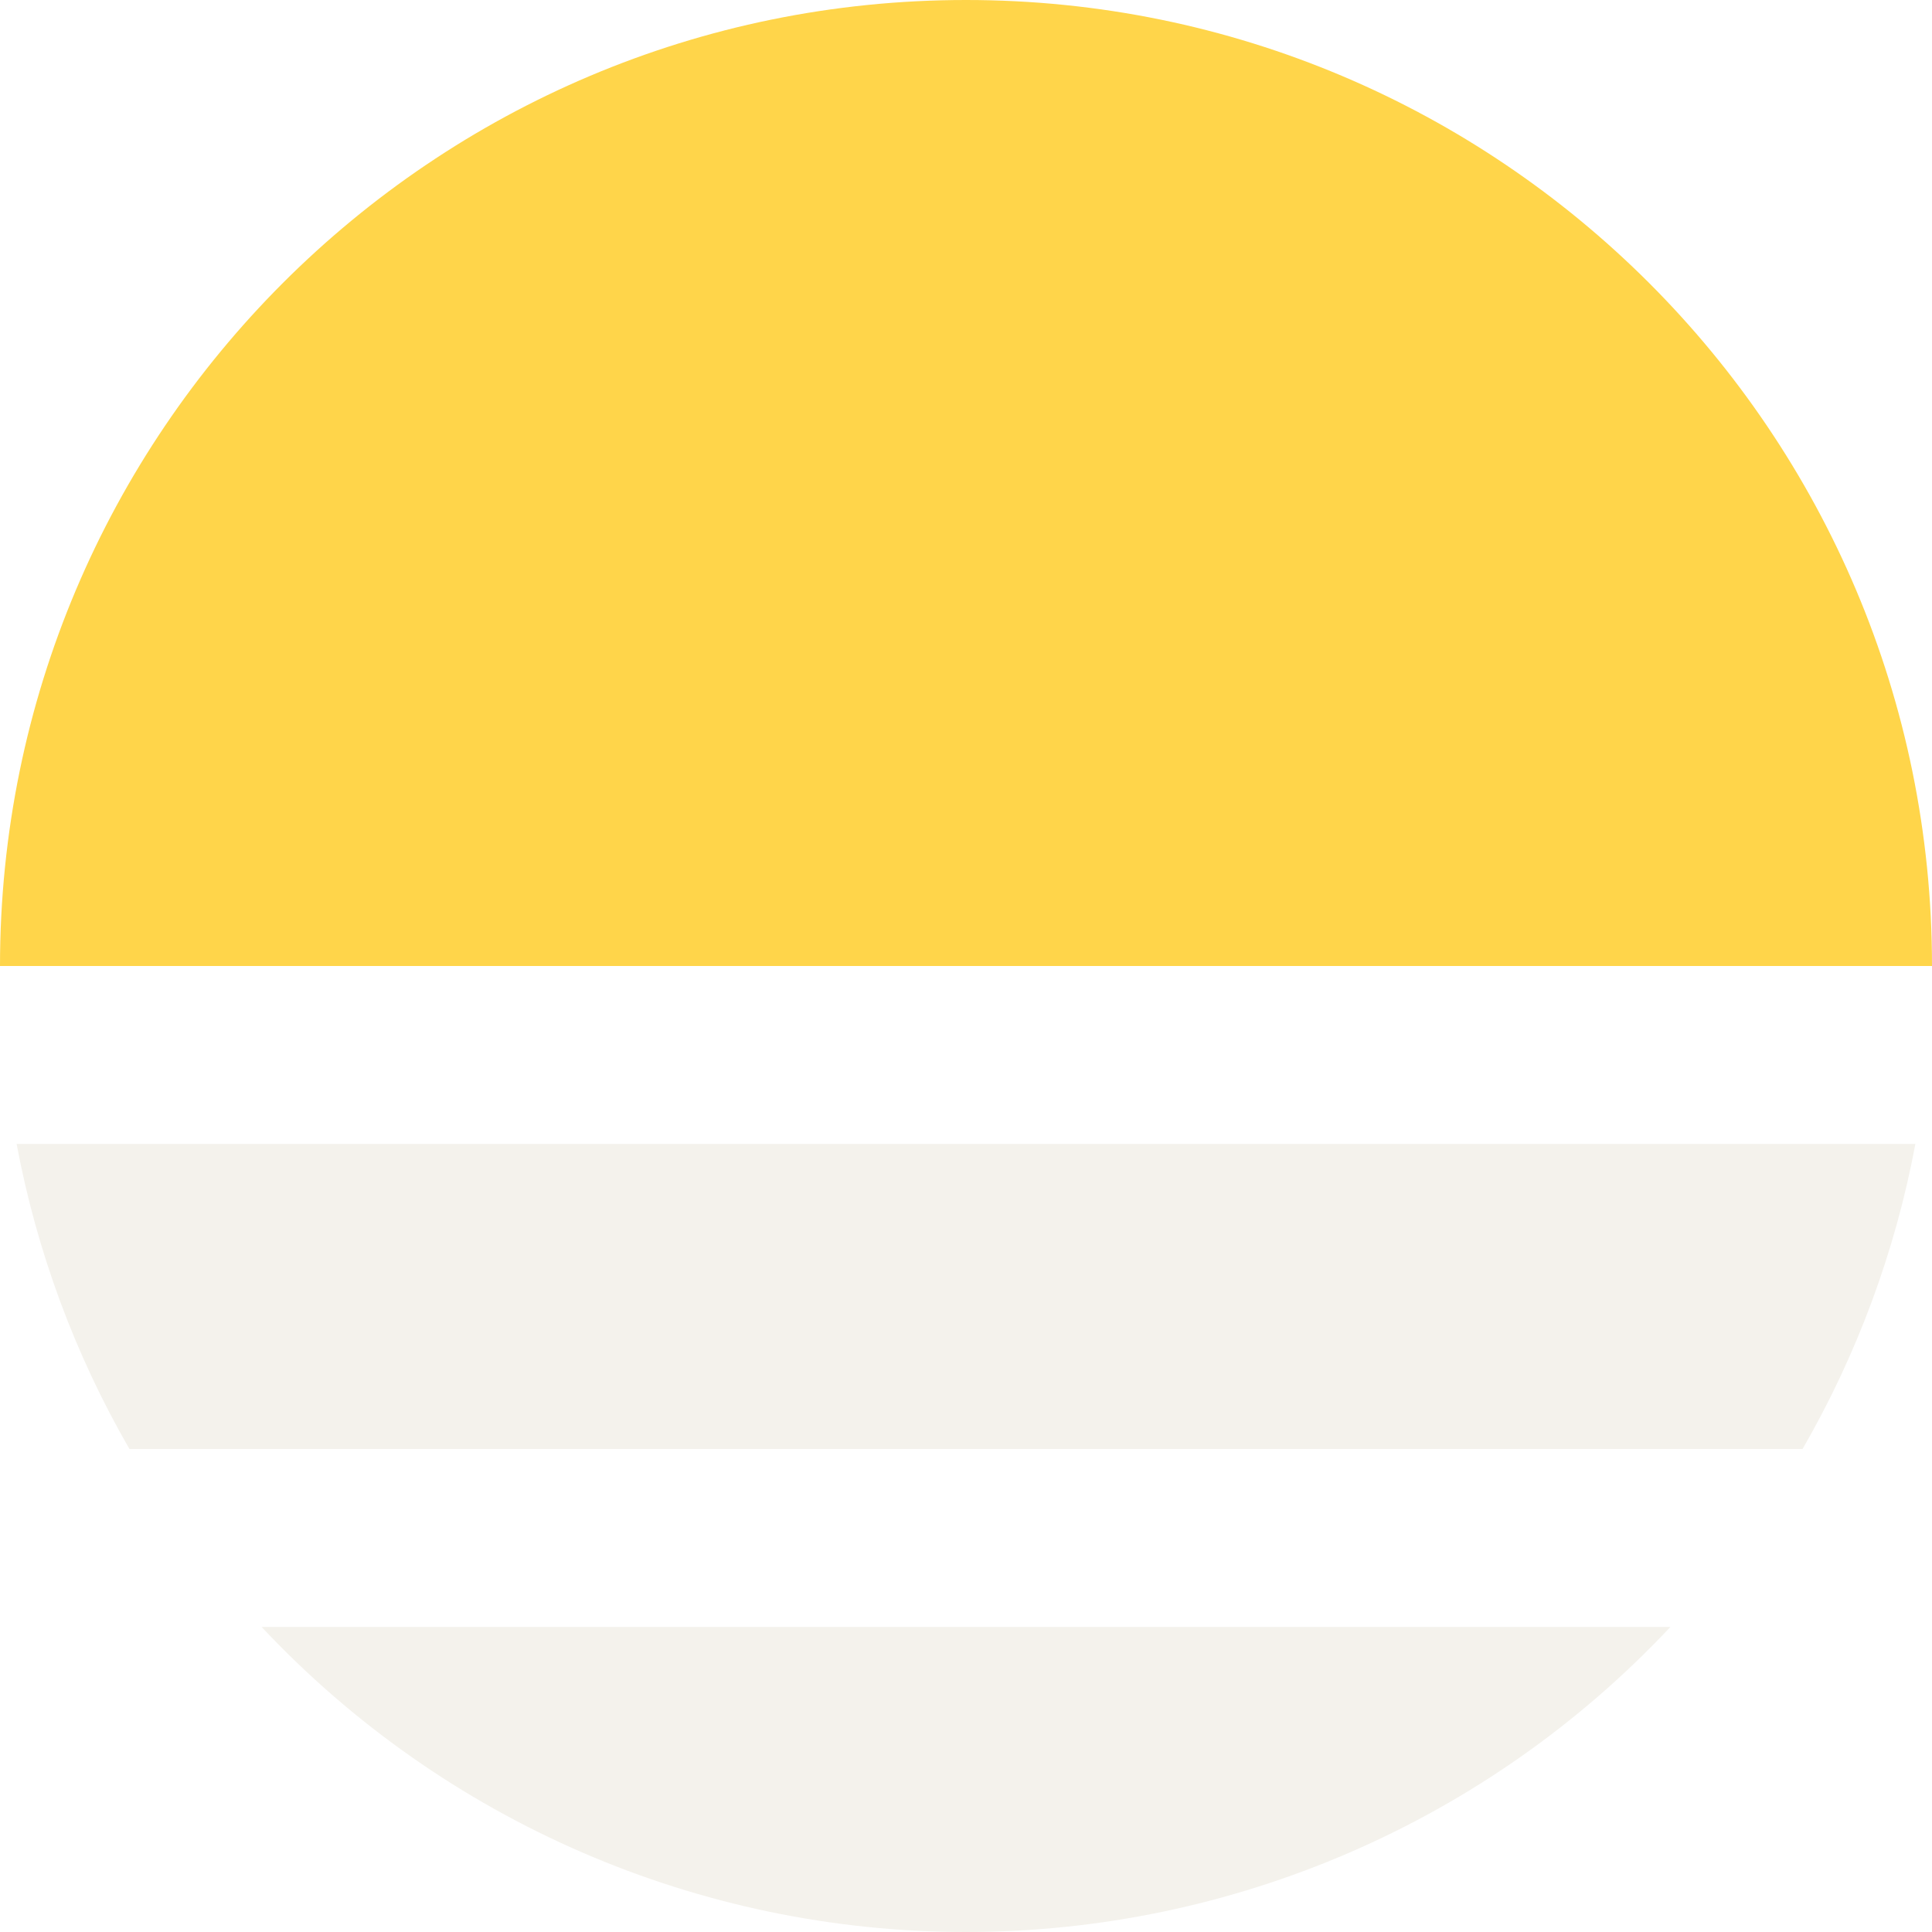
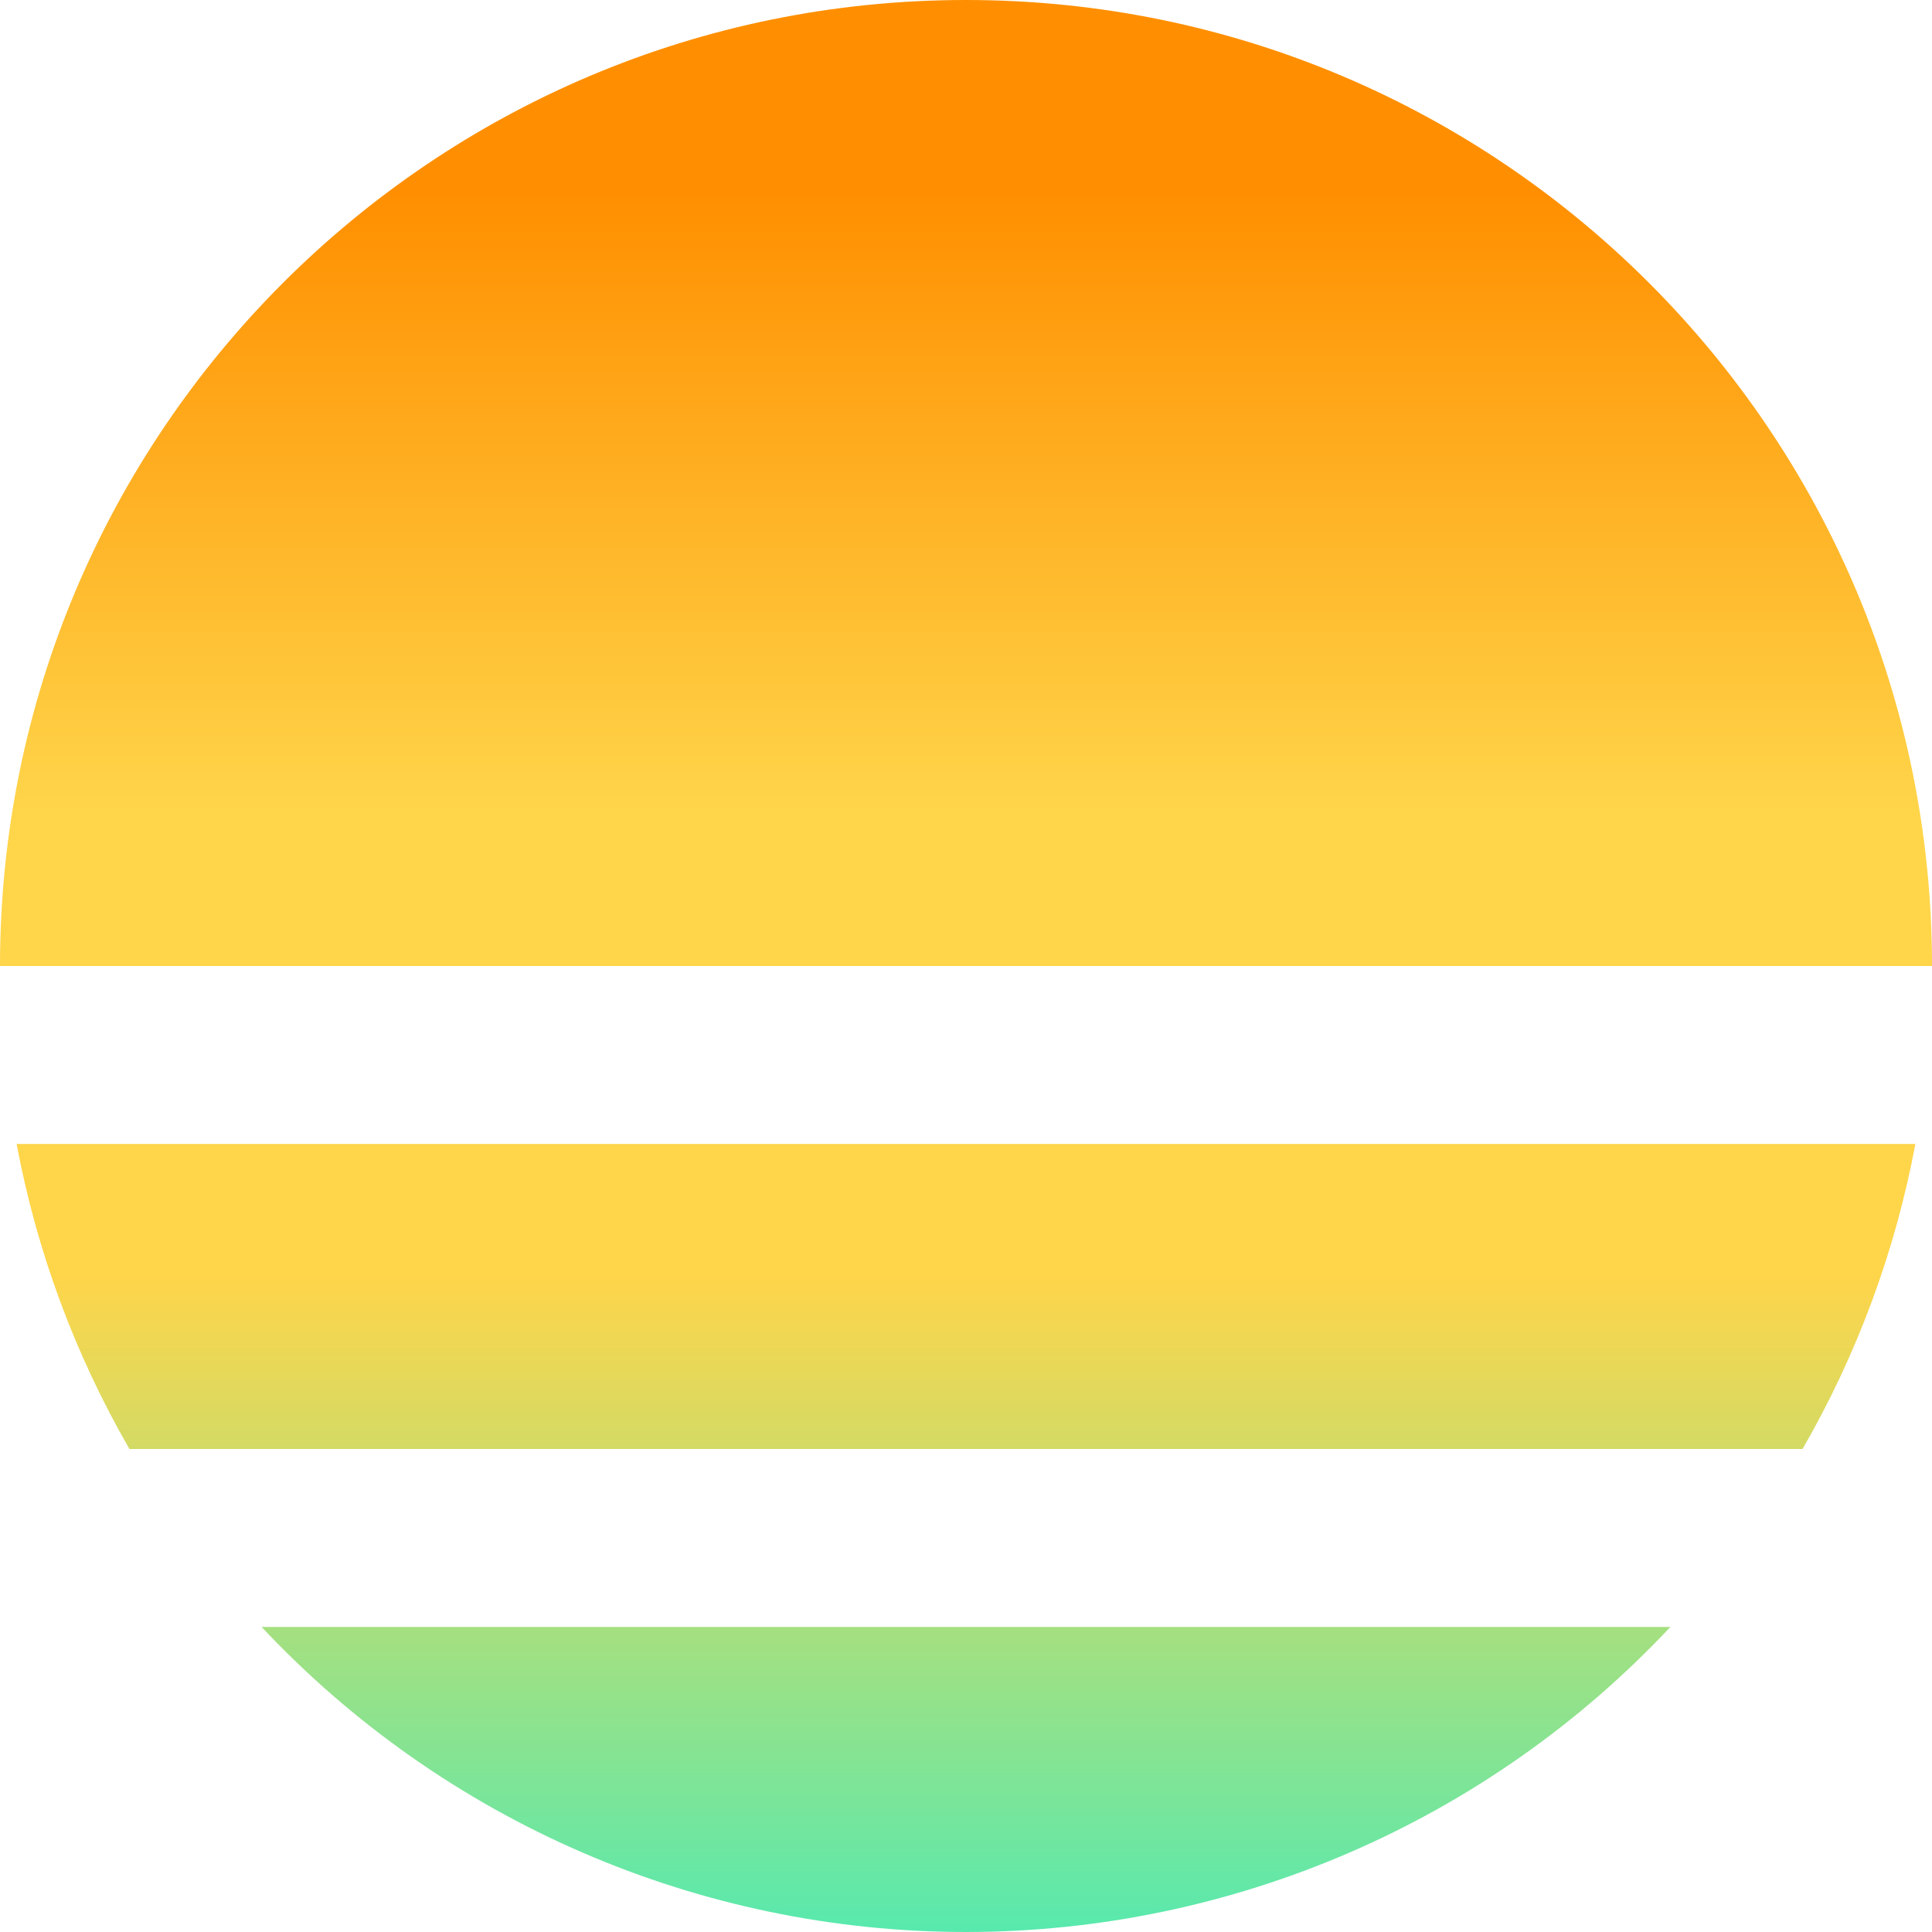
<svg xmlns="http://www.w3.org/2000/svg" viewBox="0 0 100 100" width="120" height="120.0">
-   <path d="M0 50A50 50 0 0 1 100 50Z" fill="#FFD54A" />
-   <path d="M0.86 59.21L99.14 59.21A50 50 0 0 1 93.30 75.00L6.70 75.00A50 50 0 0 1 0.86 59.21Z" fill="#F4F2EC" />
-   <path d="M13.54 84.21L86.46 84.21A50 50 0 0 1 50.00 100.00L50.00 100.00A50 50 0 0 1 13.54 84.21Z" fill="#F4F2EC" />
+   <defs>
+     <linearGradient id="eki-sun" gradientUnits="userSpaceOnUse" x1="0" y1="0" x2="0" y2="100">
+       <stop offset="0" stop-color="#FF8F00" />
+       <stop offset="0.1" stop-color="#FF8F00" />
+       <stop offset="0.42" stop-color="#FFD54A" />
+       <stop offset="0.66" stop-color="#FFD54A" />
+       <stop offset="1" stop-color="#58E9AE" />
+     </linearGradient>
+   </defs>
+   <path d="M0 50A50 50 0 0 1 100 50Z" fill="url(#eki-sun)" />
+   <path d="M0.86 59.21L99.14 59.21A50 50 0 0 1 93.30 75.00L6.70 75.00A50 50 0 0 1 0.86 59.21Z" fill="url(#eki-sun)" />
+   <path d="M13.54 84.21L86.46 84.21A50 50 0 0 1 50.00 100.00L50.00 100.00A50 50 0 0 1 13.54 84.21Z" fill="url(#eki-sun)" />
</svg>
